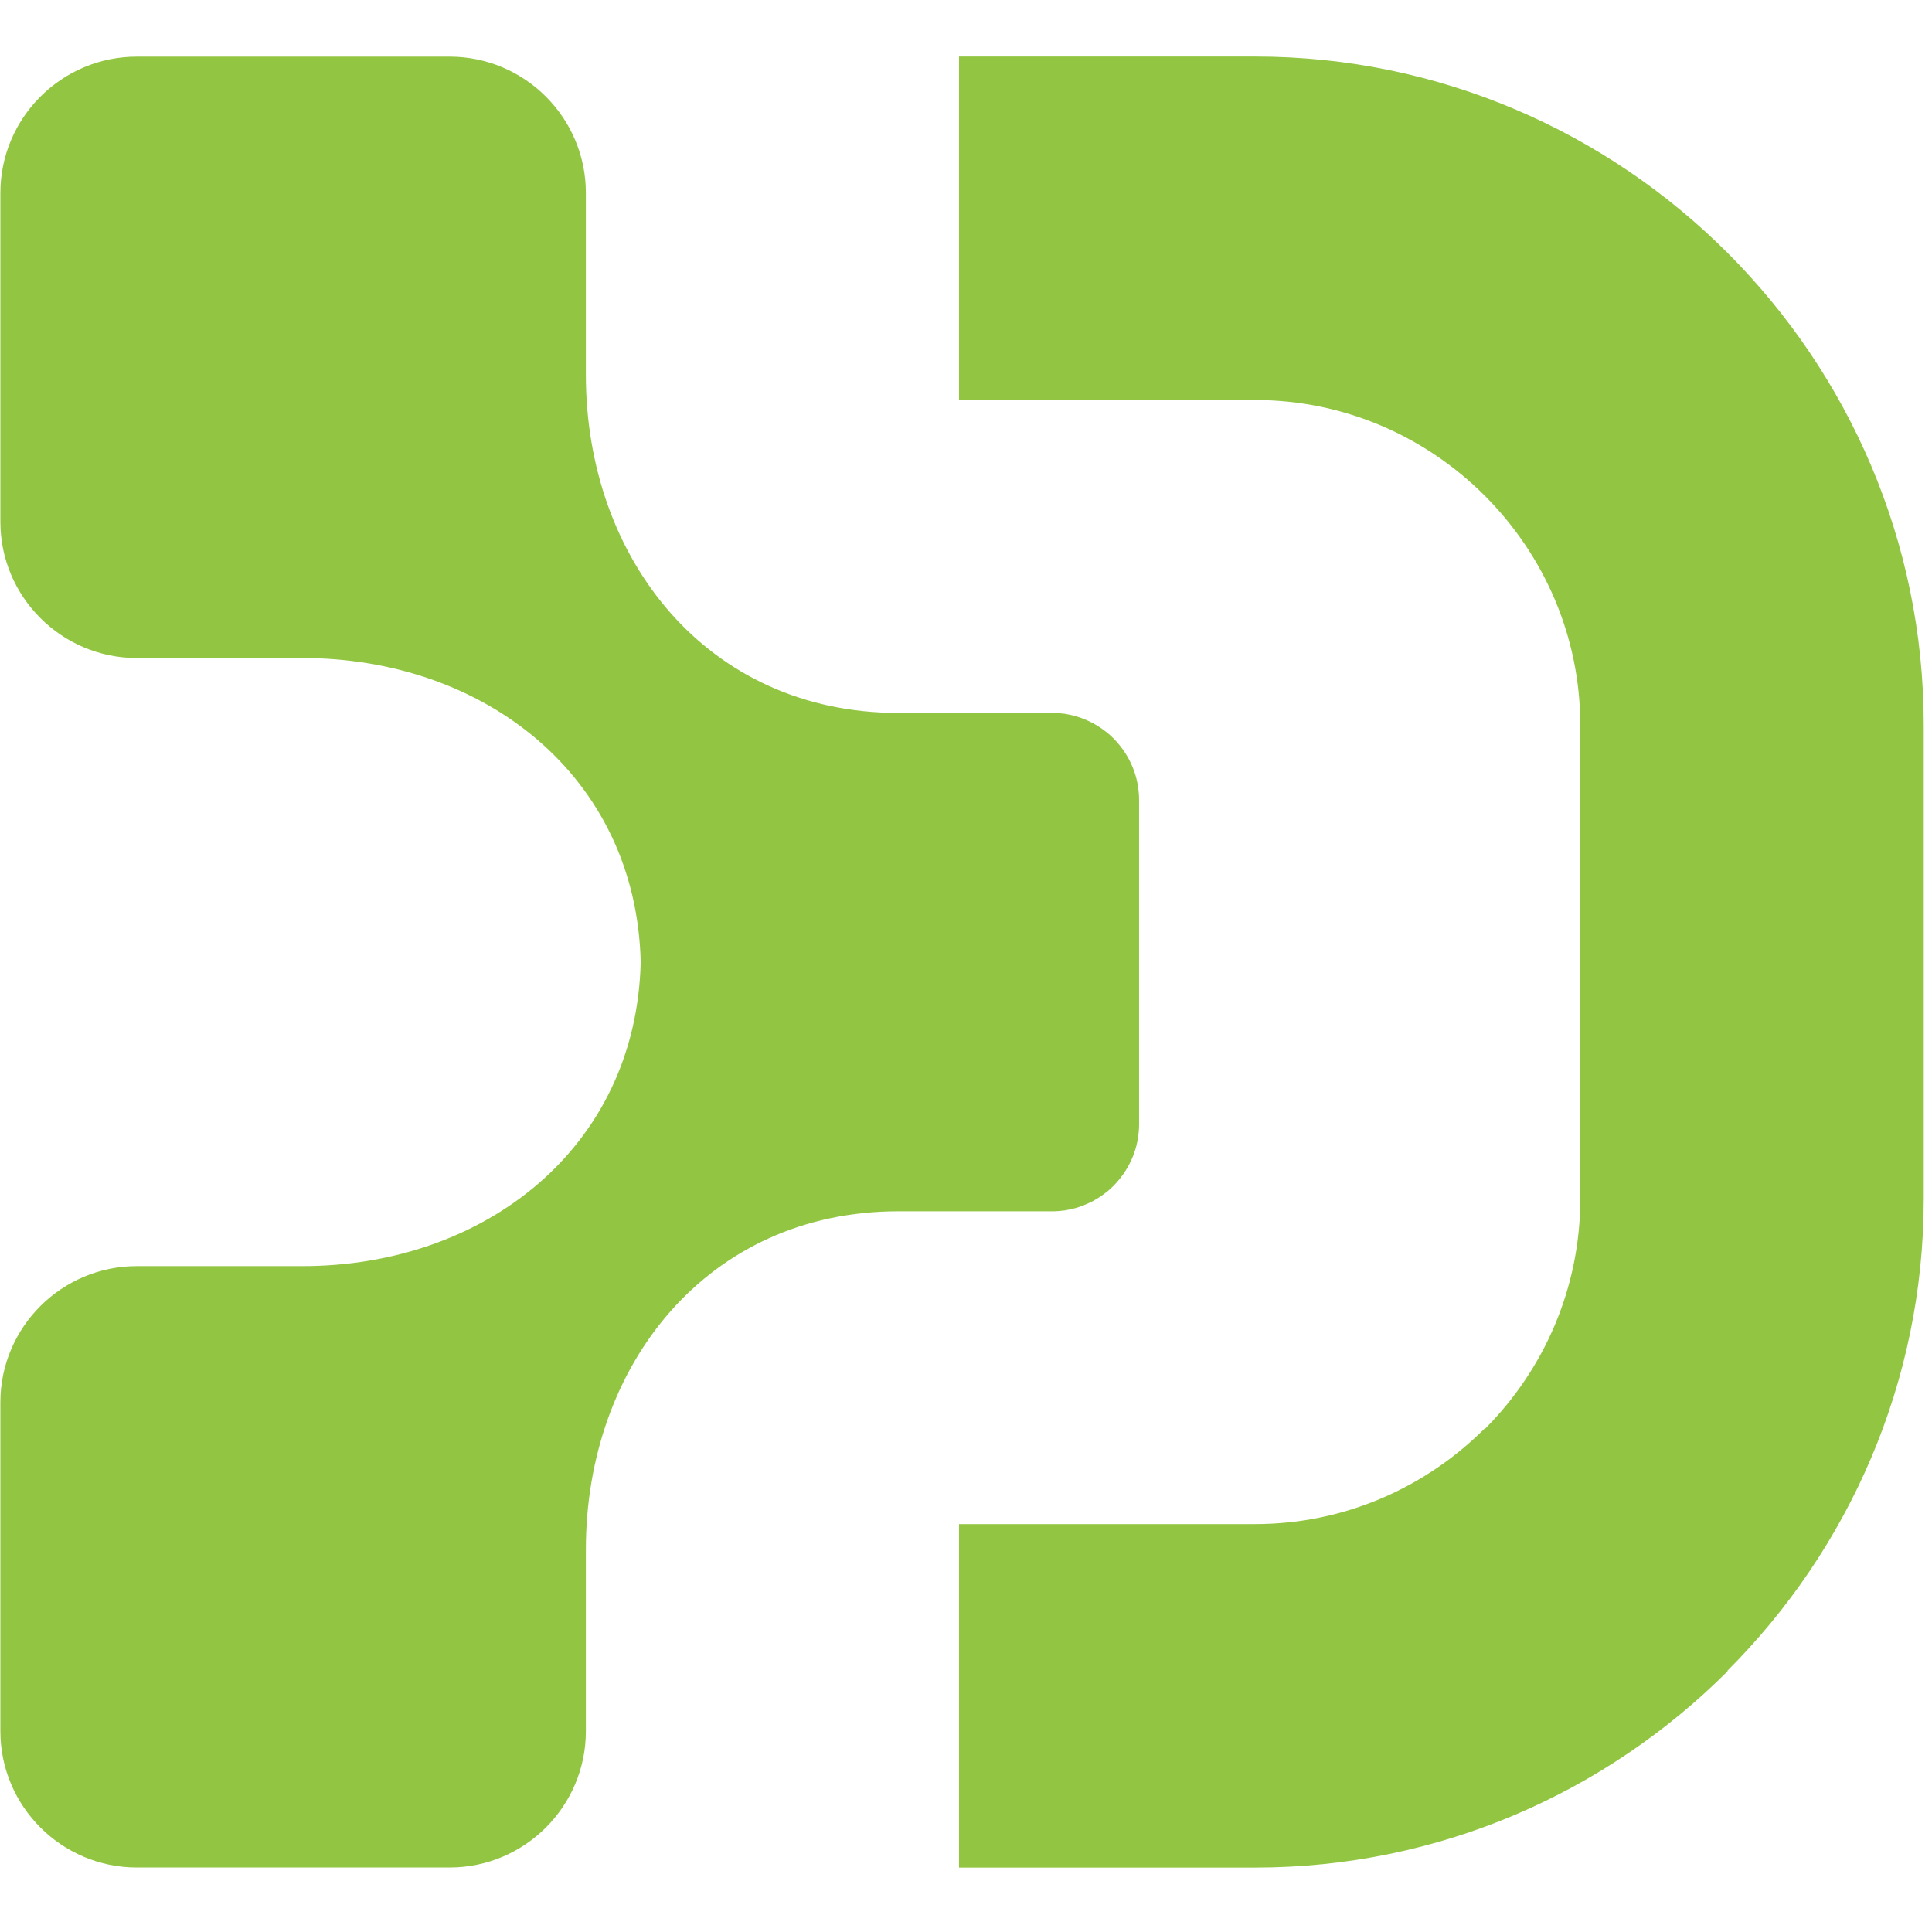
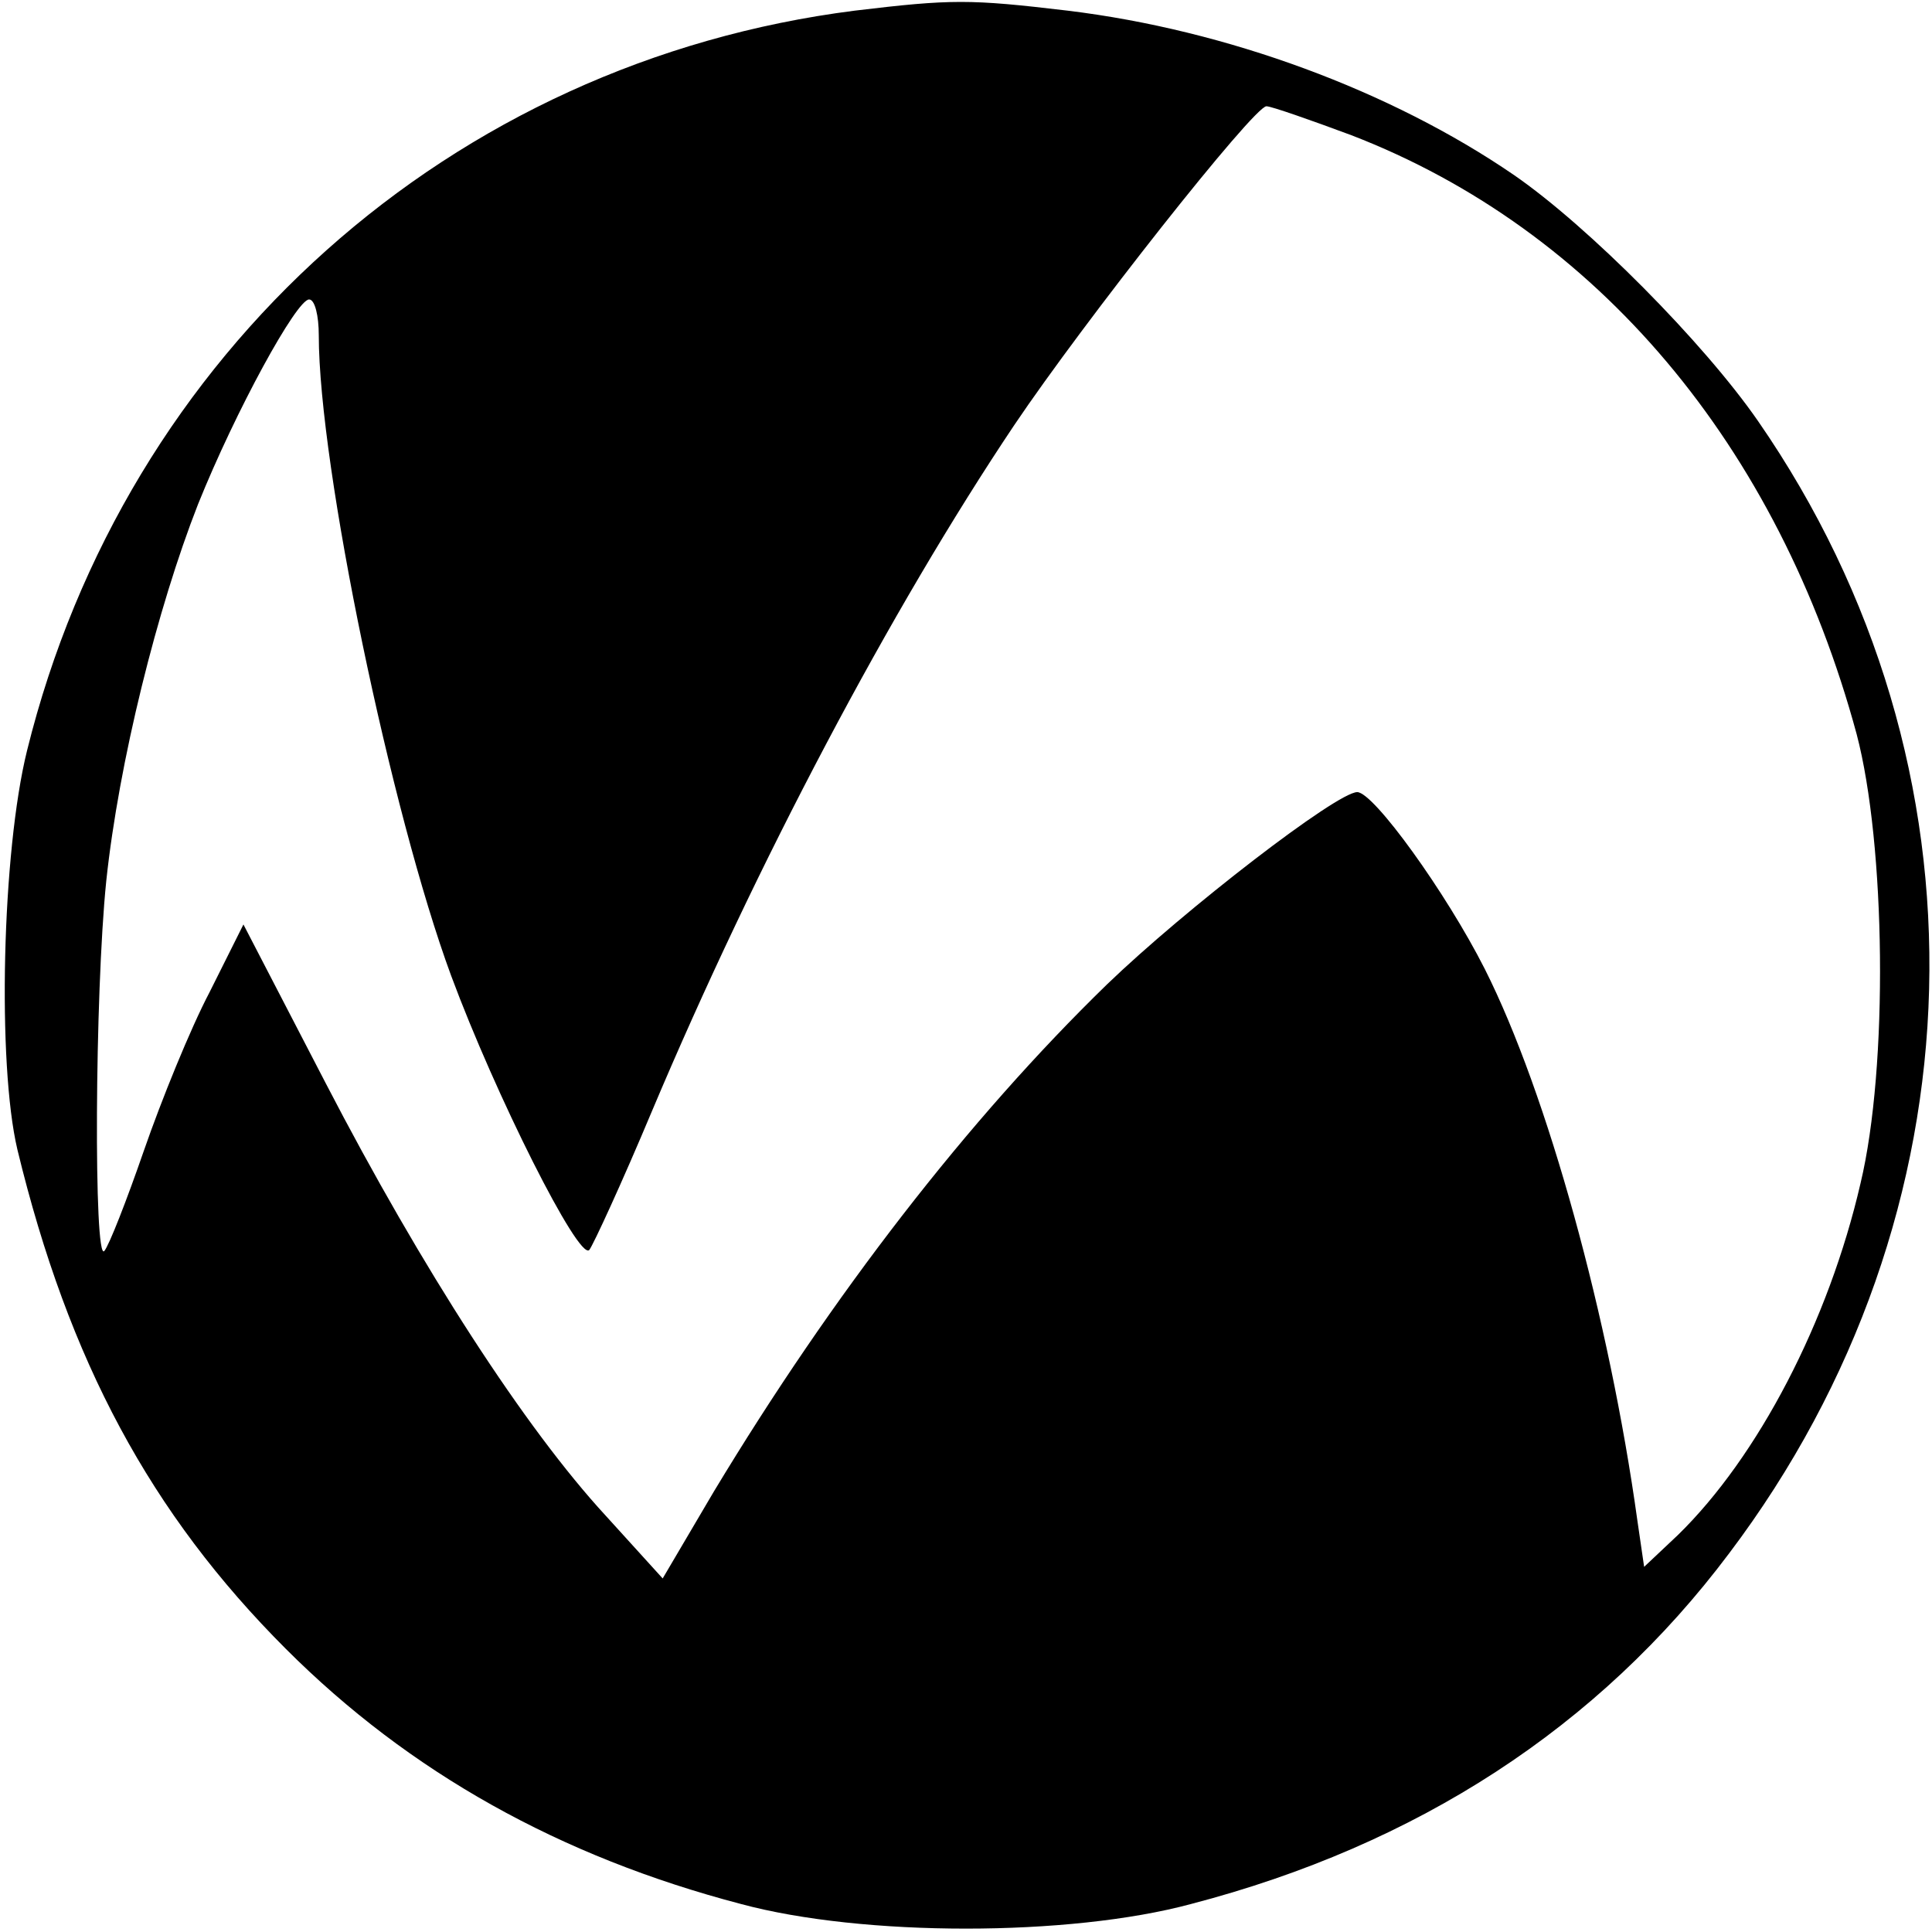
- <svg xmlns="http://www.w3.org/2000/svg" width="100%" height="100%" viewBox="0 0 98 98" version="1.1" xml:space="preserve" style="fill-rule:evenodd;clip-rule:evenodd;stroke-linejoin:round;stroke-miterlimit:2;">
-   <g transform="matrix(1,0,0,1,0.019,2.867)">
-     <path d="M53.561,58.569L53.67,58.563L53.786,58.553L53.892,58.54L54.002,58.53L54.112,58.507L54.221,58.488L54.327,58.465L54.433,58.436L54.538,58.413L54.644,58.38L54.747,58.346L54.844,58.311L54.948,58.271L55.049,58.229L55.149,58.187L55.149,58.186L55.245,58.141L55.34,58.097L55.437,58.048L55.528,57.992L55.528,57.991L55.622,57.941L55.622,57.939L55.712,57.883L55.712,57.882L55.805,57.822L55.888,57.766L55.888,57.765L55.973,57.702L56.061,57.637L56.061,57.635L56.148,57.573L56.148,57.572C56.964,56.889 57.541,55.926 57.709,54.834L57.722,54.73L57.722,54.72L57.736,54.619L57.736,54.608L57.745,54.51L57.745,54.498L57.754,54.397L57.754,54.38L57.759,54.285L57.759,54.269L57.761,54.164L57.761,37.704L57.759,37.599L57.759,37.583L57.754,37.488L57.754,37.475L57.745,37.374L57.745,37.362L57.736,37.264L57.736,37.253L57.722,37.153L57.722,37.143L57.709,37.039C57.542,35.947 56.965,34.982 56.148,34.301L56.148,34.3L56.061,34.237L56.061,34.235L55.973,34.17L55.888,34.107L55.888,34.106L55.805,34.05L55.712,33.989L55.622,33.933L55.622,33.93L55.528,33.88L55.528,33.879L55.437,33.823L55.34,33.774L55.245,33.731L55.245,33.73L55.149,33.685L55.149,33.684L55.049,33.641L54.948,33.599L54.844,33.559L54.747,33.524L54.644,33.493L54.538,33.457L54.433,33.434L54.327,33.406L54.221,33.382L54.112,33.363L54.002,33.34L53.892,33.331L53.786,33.317L53.67,33.307L53.561,33.301L53.447,33.296L45.557,33.296C35.841,33.296 29.699,25.458 29.699,16.146L29.699,6.92C29.699,3.108 26.597,0.005 22.785,0.005L6.92,0.005C3.107,0.005 -0,3.111 -0,6.92L-0,23.602C-0,27.408 3.104,30.511 6.92,30.511L15.334,30.511C24.503,30.511 32.24,36.461 32.48,45.914L32.48,45.954C32.24,55.407 24.502,61.356 15.334,61.356L6.92,61.356C3.105,61.356 -0,64.459 -0,68.265L-0,84.947C-0,88.757 3.106,91.862 6.92,91.862L22.785,91.862C26.597,91.862 29.699,88.758 29.699,84.947L29.699,75.724C29.699,66.412 35.843,58.575 45.557,58.575L53.447,58.575L53.561,58.569ZM87.607,9.956C81.466,3.814 72.985,0 63.651,0L48.627,0L48.627,17.424L63.651,17.424C68.177,17.424 72.298,19.282 75.291,22.273C78.281,25.263 80.14,29.385 80.14,33.912L80.14,57.954C80.14,62.492 78.287,66.619 75.308,69.609L75.291,69.593C72.3,72.584 68.178,74.442 63.651,74.442L48.627,74.442L48.627,91.866L63.651,91.866C72.984,91.866 81.465,88.052 87.607,81.91L87.607,81.877C93.749,75.734 97.562,67.263 97.562,57.954L97.562,33.912C97.562,24.578 93.749,16.097 87.607,9.956Z" style="fill:rgb(146,198,66);fill-rule:nonzero;" />
+ <svg xmlns="http://www.w3.org/2000/svg" version="1.0" width="200pt" height="200pt" viewBox="0 0 200 200" preserveAspectRatio="xMidYMid meet">
+   <g transform="translate(0,200) scale(0.1,-0.1)" fill="#000000" stroke="none">
+     <path d="M885 1989 c-418 -53 -755 -353 -857 -766 -26 -105 -31 -324 -10 -413 53 -219 138 -377 278 -517 128 -128 284 -215 471 -264 126 -34 340 -34 466 0 234 61 422 183 557 363 265 351 277 815 30 1172 -56 81 -176 202 -253 255 -127 87 -297 150 -462 170 -101 12 -120 12 -220 0z m514 -129 c254 -98 442 -321 523 -620 30 -114 33 -344 4 -465 -33 -143 -106 -283 -189 -364 l-35 -33 -7 48 c-29 209 -93 442 -158 571 -40 79 -115 183 -132 183 -21 0 -178 -121 -259 -199 -144 -140 -284 -321 -407 -525 l-53 -90 -59 65 c-83 90 -190 255 -290 448 l-85 164 -35 -70 c-20 -38 -50 -112 -68 -164 -18 -52 -36 -98 -41 -104 -11 -13 -10 266 2 383 13 123 53 283 95 390 39 97 102 212 115 212 6 0 10 -17 10 -37 0 -136 75 -495 137 -663 46 -124 132 -295 143 -284 4 5 34 70 65 144 108 256 247 519 375 710 72 107 248 330 261 330 5 0 45 -14 88 -30z" />
  </g>
</svg>
